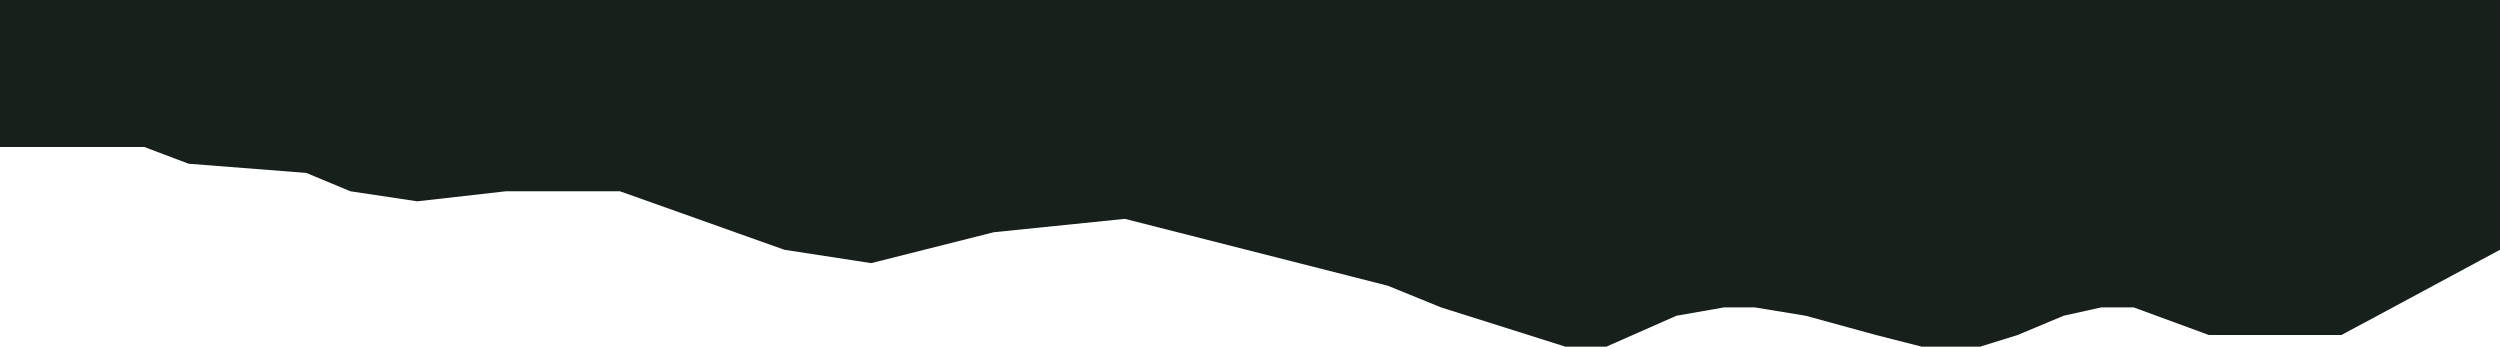
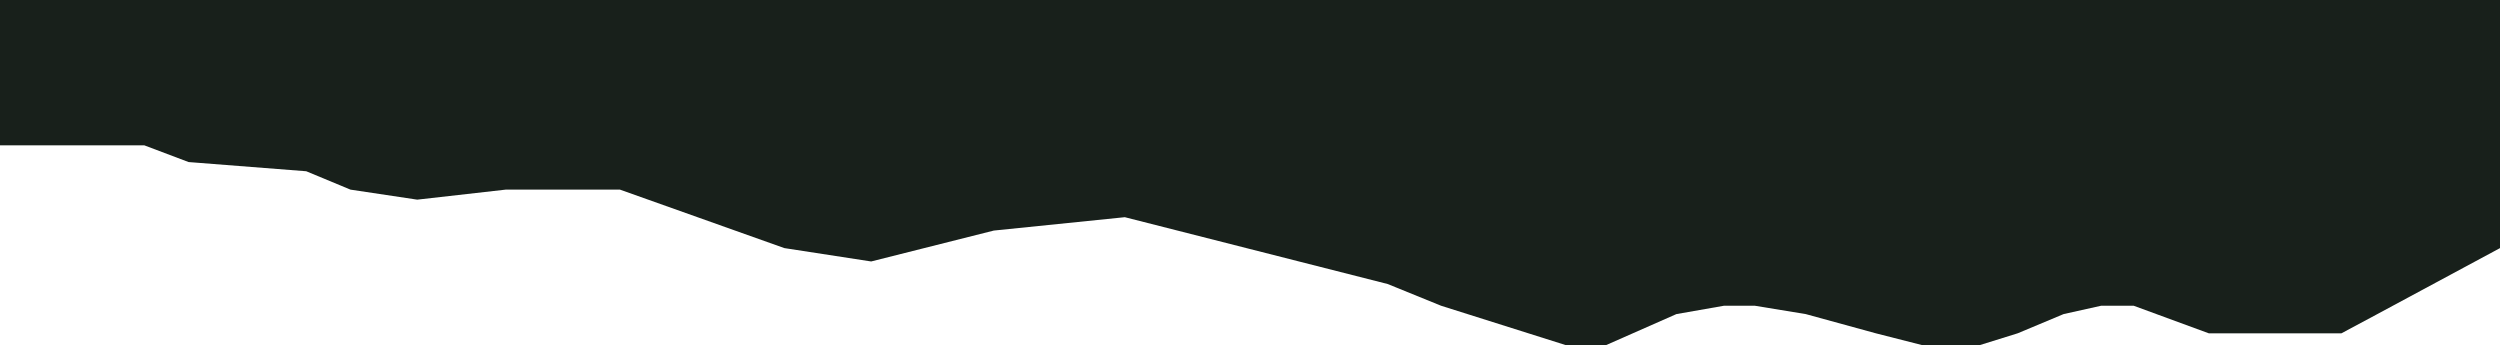
- <svg xmlns="http://www.w3.org/2000/svg" width="1500" height="208" viewBox="0 0 1500 208" fill="none">
+ <svg xmlns="http://www.w3.org/2000/svg" viewBox="0 1 1500 208" fill="none">
  <path d="M1500 0H0V88.212H45.561H86.615L113.151 98.236L183.745 103.749L210.28 114.776L250.334 120.79L303.405 114.776H371.996L470.628 149.86L522.697 157.88L596.295 139.335L674.9 131.316L832.61 171.412L864.653 184.443L939.252 208H963.785L1005.84 189.455L1034.38 184.443H1052.9L1083.44 189.455L1125.5 200.983L1153.04 208H1167.56H1188.08L1210.61 200.983L1238.15 189.455L1260.68 184.443H1280.21L1325.27 200.983H1404.87L1426.4 189.455L1500 149.86V0Z" fill="#18201B" />
</svg>
